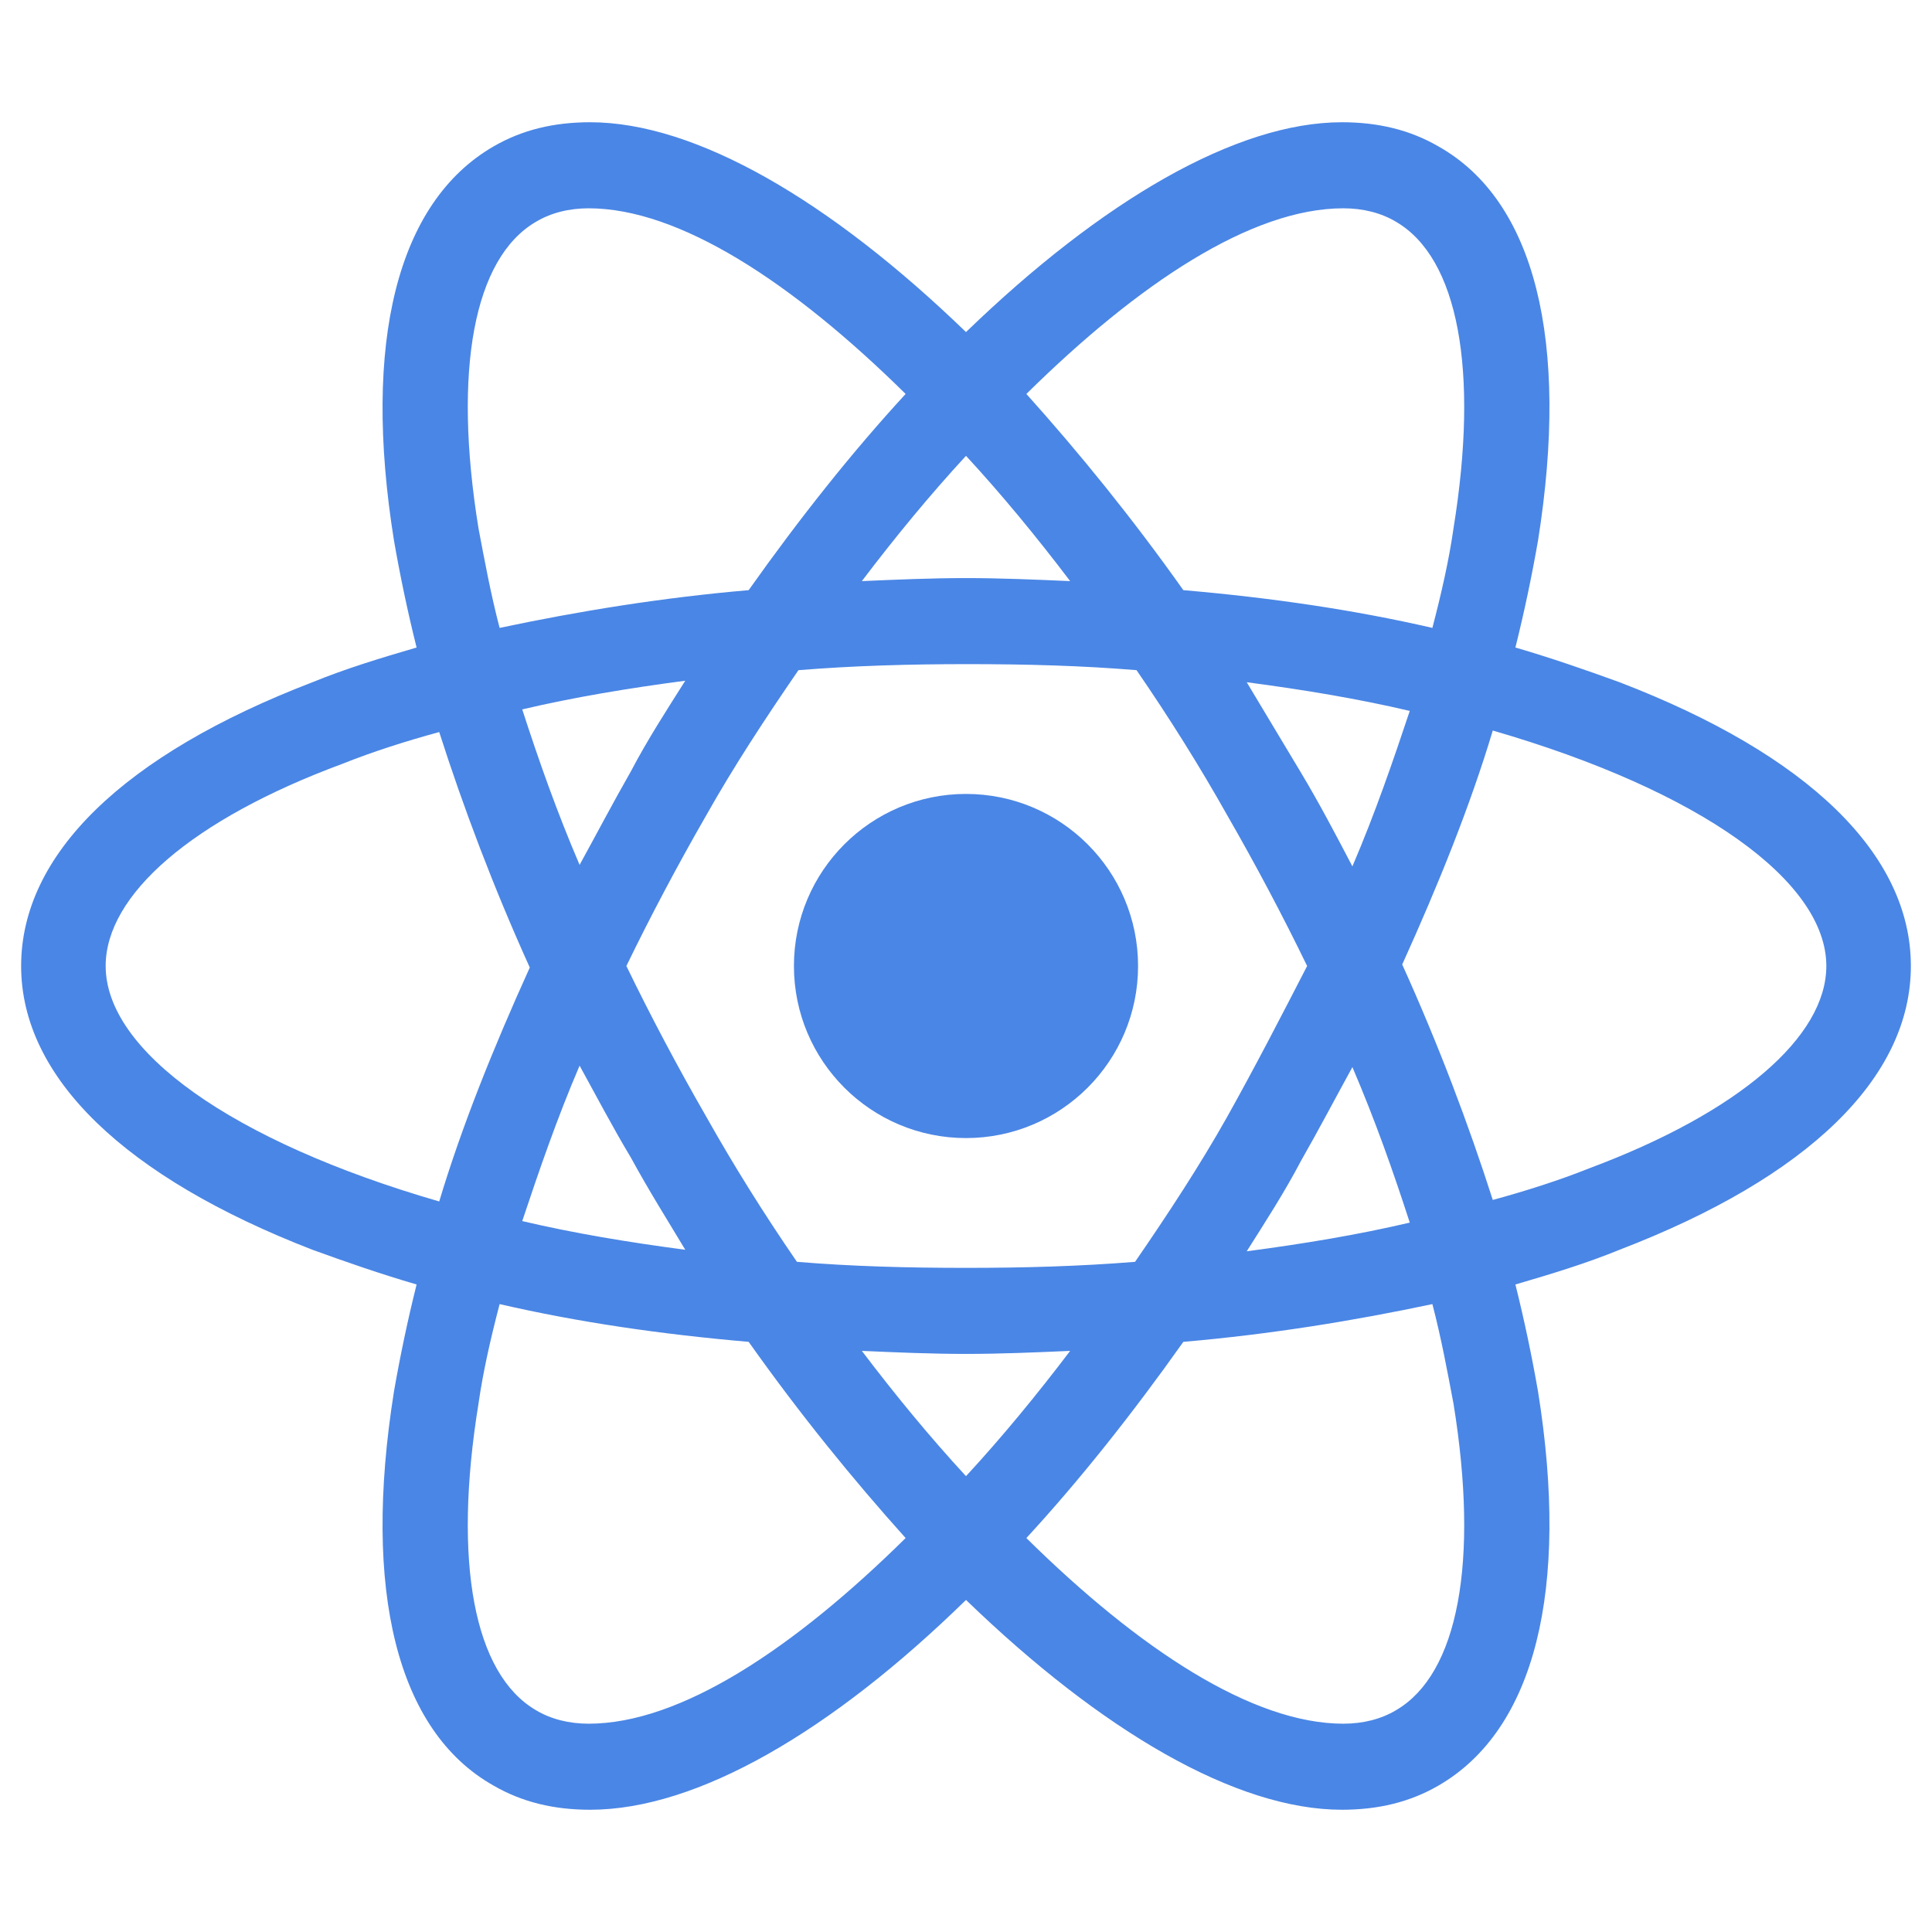
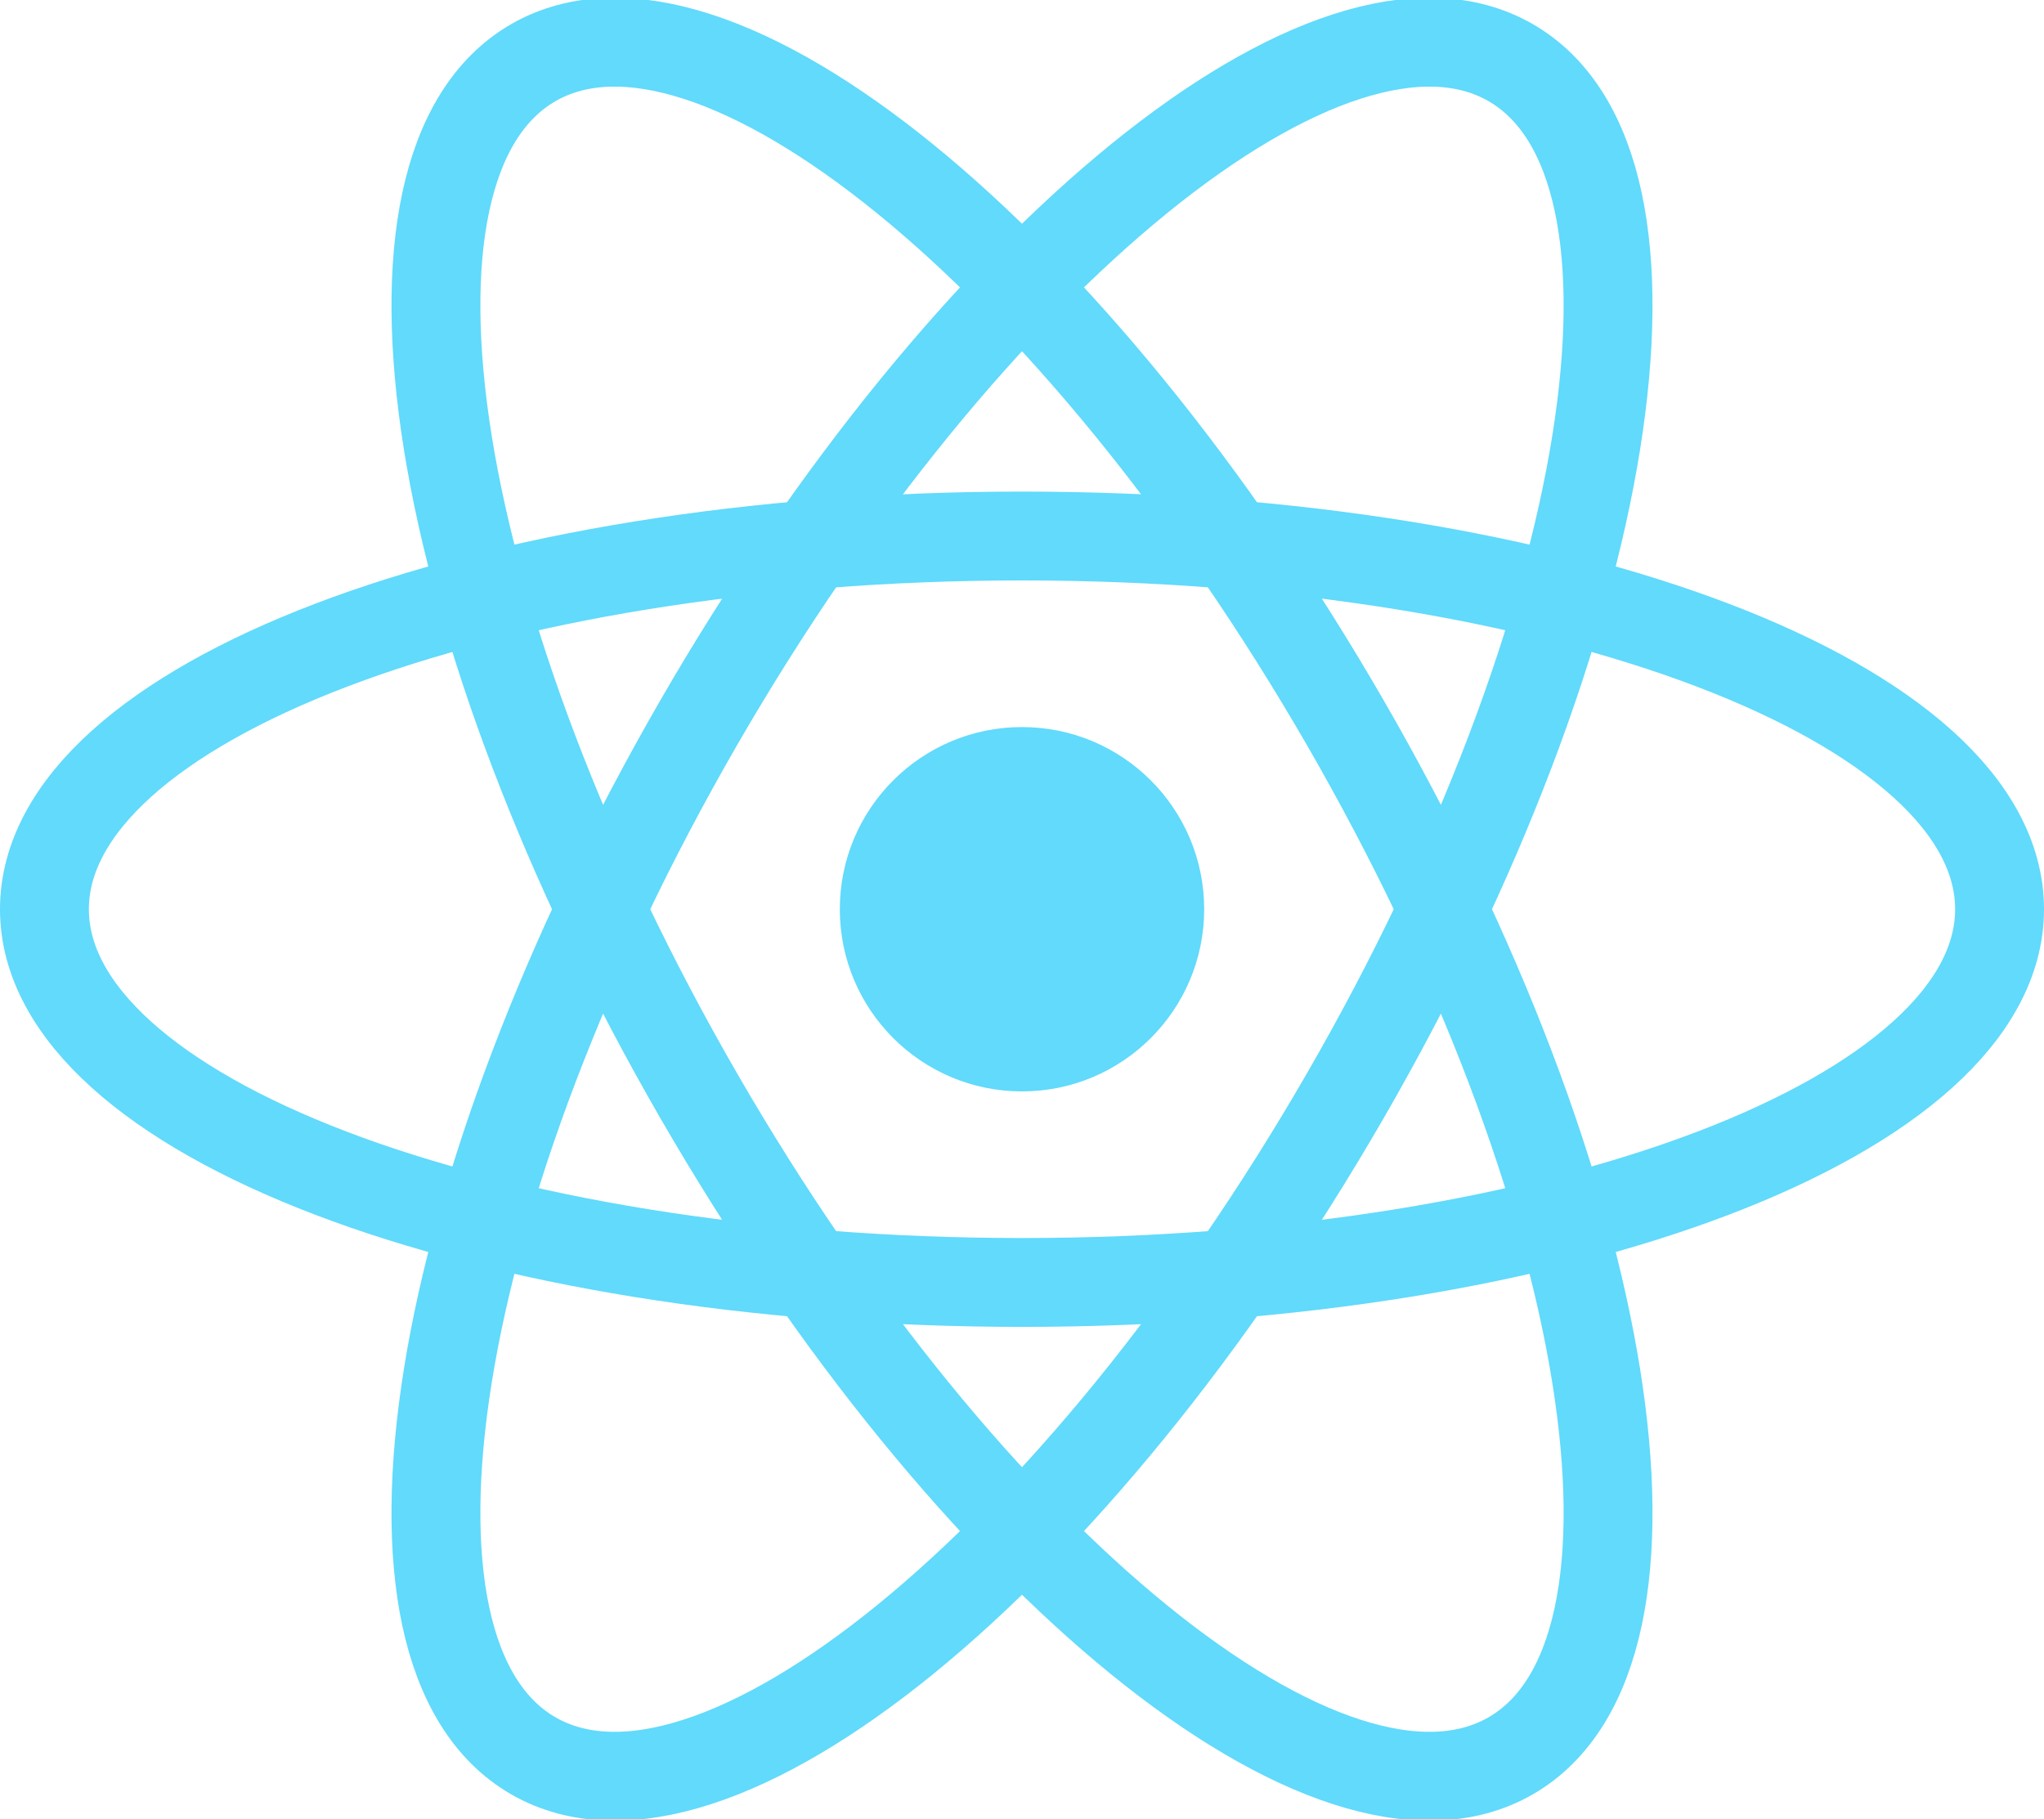
- <svg xmlns="http://www.w3.org/2000/svg" width="65" height="65" fill="none" style="">
-   <rect id="backgroundrect" width="100%" height="100%" x="0" y="0" fill="none" stroke="none" />
-   <g class="currentLayer" style="">
-     <path d="M32.5 38.289C35.697 38.289 38.289 35.697 38.289 32.5C38.289 29.303 35.697 26.711 32.5 26.711C29.303 26.711 26.711 29.303 26.711 32.5C26.711 35.697 29.303 38.289 32.5 38.289Z" fill="#4a86e5" id="svg_1" class="" stroke="none" fill-opacity="1" />
-     <path d="M54.488 22.953C53.371 22.547 52.203 22.141 50.984 21.785C51.289 20.566 51.543 19.348 51.746 18.18C52.812 11.477 51.645 6.754 48.395 4.926C47.43 4.367 46.363 4.113 45.145 4.113C41.59 4.113 37.07 6.754 32.5 11.172C27.93 6.754 23.41 4.113 19.855 4.113C18.637 4.113 17.57 4.367 16.605 4.926C13.355 6.805 12.188 11.527 13.254 18.18C13.457 19.348 13.711 20.566 14.016 21.785C12.797 22.141 11.629 22.496 10.512 22.953C4.164 25.391 0.711 28.742 0.711 32.5C0.711 36.258 4.215 39.609 10.512 42.047C11.629 42.453 12.797 42.859 14.016 43.215C13.711 44.434 13.457 45.652 13.254 46.82C12.188 53.523 13.355 58.246 16.605 60.074C17.57 60.633 18.637 60.887 19.855 60.887C23.461 60.887 27.98 58.246 32.5 53.828C37.07 58.246 41.59 60.887 45.145 60.887C46.363 60.887 47.43 60.633 48.395 60.074C51.645 58.195 52.812 53.473 51.746 46.82C51.543 45.652 51.289 44.434 50.984 43.215C52.203 42.859 53.371 42.504 54.488 42.047C60.836 39.609 64.289 36.258 64.289 32.5C64.289 28.742 60.836 25.391 54.488 22.953V22.953ZM46.973 7.465C49.055 8.684 49.766 12.441 48.902 17.773C48.75 18.84 48.496 19.957 48.191 21.125C45.551 20.516 42.758 20.109 39.812 19.855C38.086 17.418 36.309 15.234 34.531 13.254C38.289 9.547 42.098 7.008 45.195 7.008C45.855 7.008 46.465 7.16 46.973 7.465V7.465ZM41.285 37.578C40.371 39.203 39.305 40.828 38.188 42.453C36.309 42.605 34.43 42.656 32.5 42.656C30.52 42.656 28.641 42.605 26.812 42.453C25.695 40.828 24.68 39.203 23.766 37.578C22.801 35.902 21.887 34.176 21.074 32.5C21.887 30.824 22.801 29.098 23.766 27.422C24.68 25.797 25.746 24.172 26.863 22.547C28.742 22.395 30.621 22.344 32.551 22.344C34.531 22.344 36.41 22.395 38.238 22.547C39.355 24.172 40.371 25.797 41.285 27.422C42.25 29.098 43.164 30.824 43.977 32.5C43.113 34.176 42.25 35.852 41.285 37.578ZM45.5 35.902C46.262 37.68 46.871 39.406 47.43 41.133C45.703 41.539 43.875 41.844 41.945 42.098C42.555 41.133 43.215 40.117 43.773 39.051C44.383 37.984 44.941 36.918 45.5 35.902ZM32.5 49.664C31.281 48.344 30.113 46.922 28.996 45.449C30.164 45.5 31.332 45.551 32.5 45.551C33.668 45.551 34.836 45.5 36.004 45.449C34.887 46.922 33.719 48.344 32.5 49.664ZM23.055 42.047C21.125 41.793 19.297 41.488 17.57 41.082C18.129 39.406 18.738 37.629 19.5 35.852C20.059 36.867 20.617 37.934 21.227 38.949C21.836 40.066 22.445 41.031 23.055 42.047V42.047ZM19.5 29.098C18.738 27.32 18.129 25.594 17.57 23.867C19.297 23.461 21.125 23.156 23.055 22.902C22.445 23.867 21.785 24.883 21.227 25.949C20.617 27.016 20.059 28.082 19.5 29.098V29.098ZM32.5 15.336C33.719 16.656 34.887 18.078 36.004 19.551C34.836 19.5 33.668 19.449 32.5 19.449C31.332 19.449 30.164 19.5 28.996 19.551C30.113 18.078 31.281 16.656 32.5 15.336ZM43.773 26L41.945 22.953C43.875 23.207 45.703 23.512 47.43 23.918C46.871 25.594 46.262 27.371 45.5 29.148C44.941 28.082 44.383 27.016 43.773 26ZM16.098 17.773C15.234 12.441 15.945 8.684 18.027 7.465C18.535 7.16 19.145 7.008 19.805 7.008C22.852 7.008 26.66 9.496 30.469 13.254C28.691 15.184 26.914 17.418 25.188 19.855C22.242 20.109 19.449 20.566 16.809 21.125C16.504 19.957 16.301 18.84 16.098 17.773V17.773ZM3.555 32.5C3.555 30.113 6.449 27.574 11.527 25.695C12.543 25.289 13.66 24.934 14.777 24.629C15.59 27.168 16.605 29.859 17.824 32.551C16.605 35.242 15.539 37.883 14.777 40.422C7.77 38.391 3.555 35.344 3.555 32.5ZM18.027 57.535C15.945 56.316 15.234 52.559 16.098 47.227C16.25 46.16 16.504 45.043 16.809 43.875C19.449 44.484 22.242 44.891 25.188 45.145C26.914 47.582 28.691 49.766 30.469 51.746C26.711 55.453 22.902 57.992 19.805 57.992C19.145 57.992 18.535 57.84 18.027 57.535ZM48.902 47.227C49.766 52.559 49.055 56.316 46.973 57.535C46.465 57.84 45.855 57.992 45.195 57.992C42.148 57.992 38.34 55.504 34.531 51.746C36.309 49.816 38.086 47.582 39.812 45.145C42.758 44.891 45.551 44.434 48.191 43.875C48.496 45.043 48.699 46.16 48.902 47.227V47.227ZM53.473 39.305C52.457 39.711 51.34 40.066 50.223 40.371C49.41 37.832 48.395 35.141 47.176 32.449C48.395 29.758 49.461 27.117 50.223 24.578C57.23 26.609 61.445 29.656 61.445 32.5C61.445 34.887 58.5 37.426 53.473 39.305Z" fill="#4a86e5" id="svg_2" class="" filter="" opacity="1" stroke="none" fill-opacity="1" />
+ <svg xmlns="http://www.w3.org/2000/svg" viewBox="-11.5 -10.232 23 20.463">
+   <circle cx="0" cy="0" r="2.05" fill="#61dafb" />
+   <g stroke="#61dafb" stroke-width="1" fill="none">
+     <ellipse rx="11" ry="4.2" />
+     <ellipse rx="11" ry="4.2" transform="rotate(60)" />
+     <ellipse rx="11" ry="4.2" transform="rotate(120)" />
  </g>
</svg>
